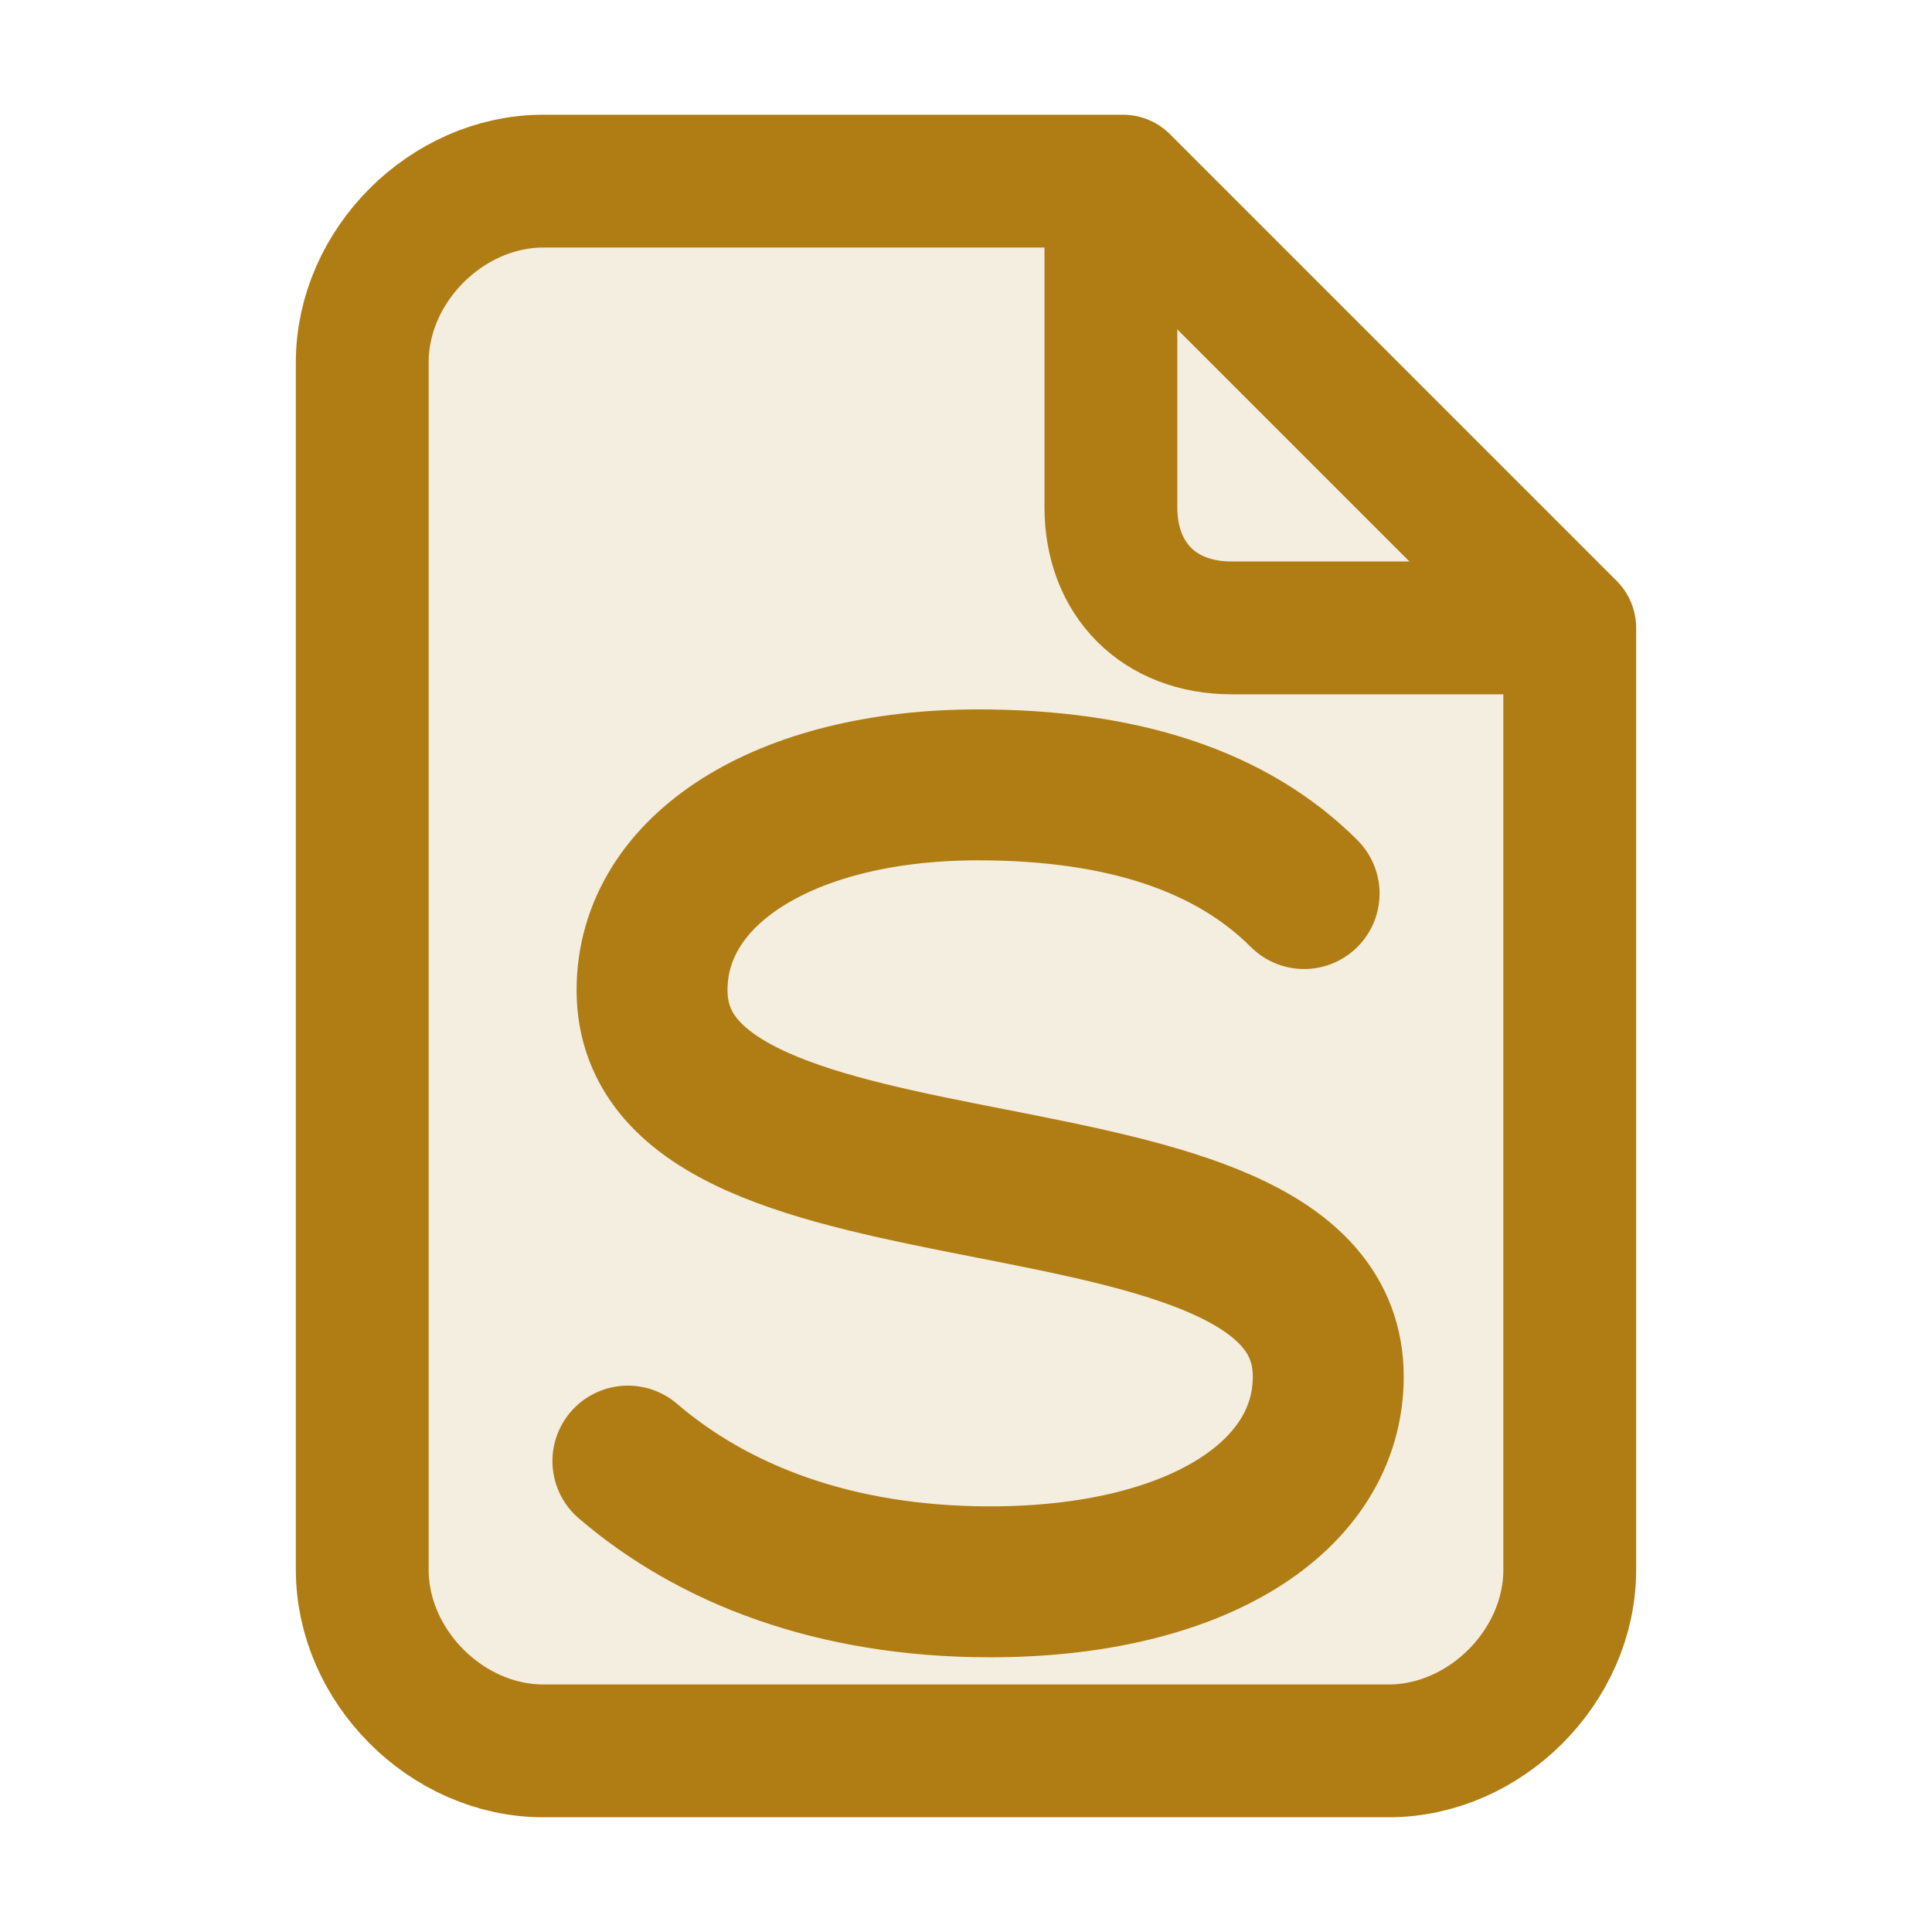
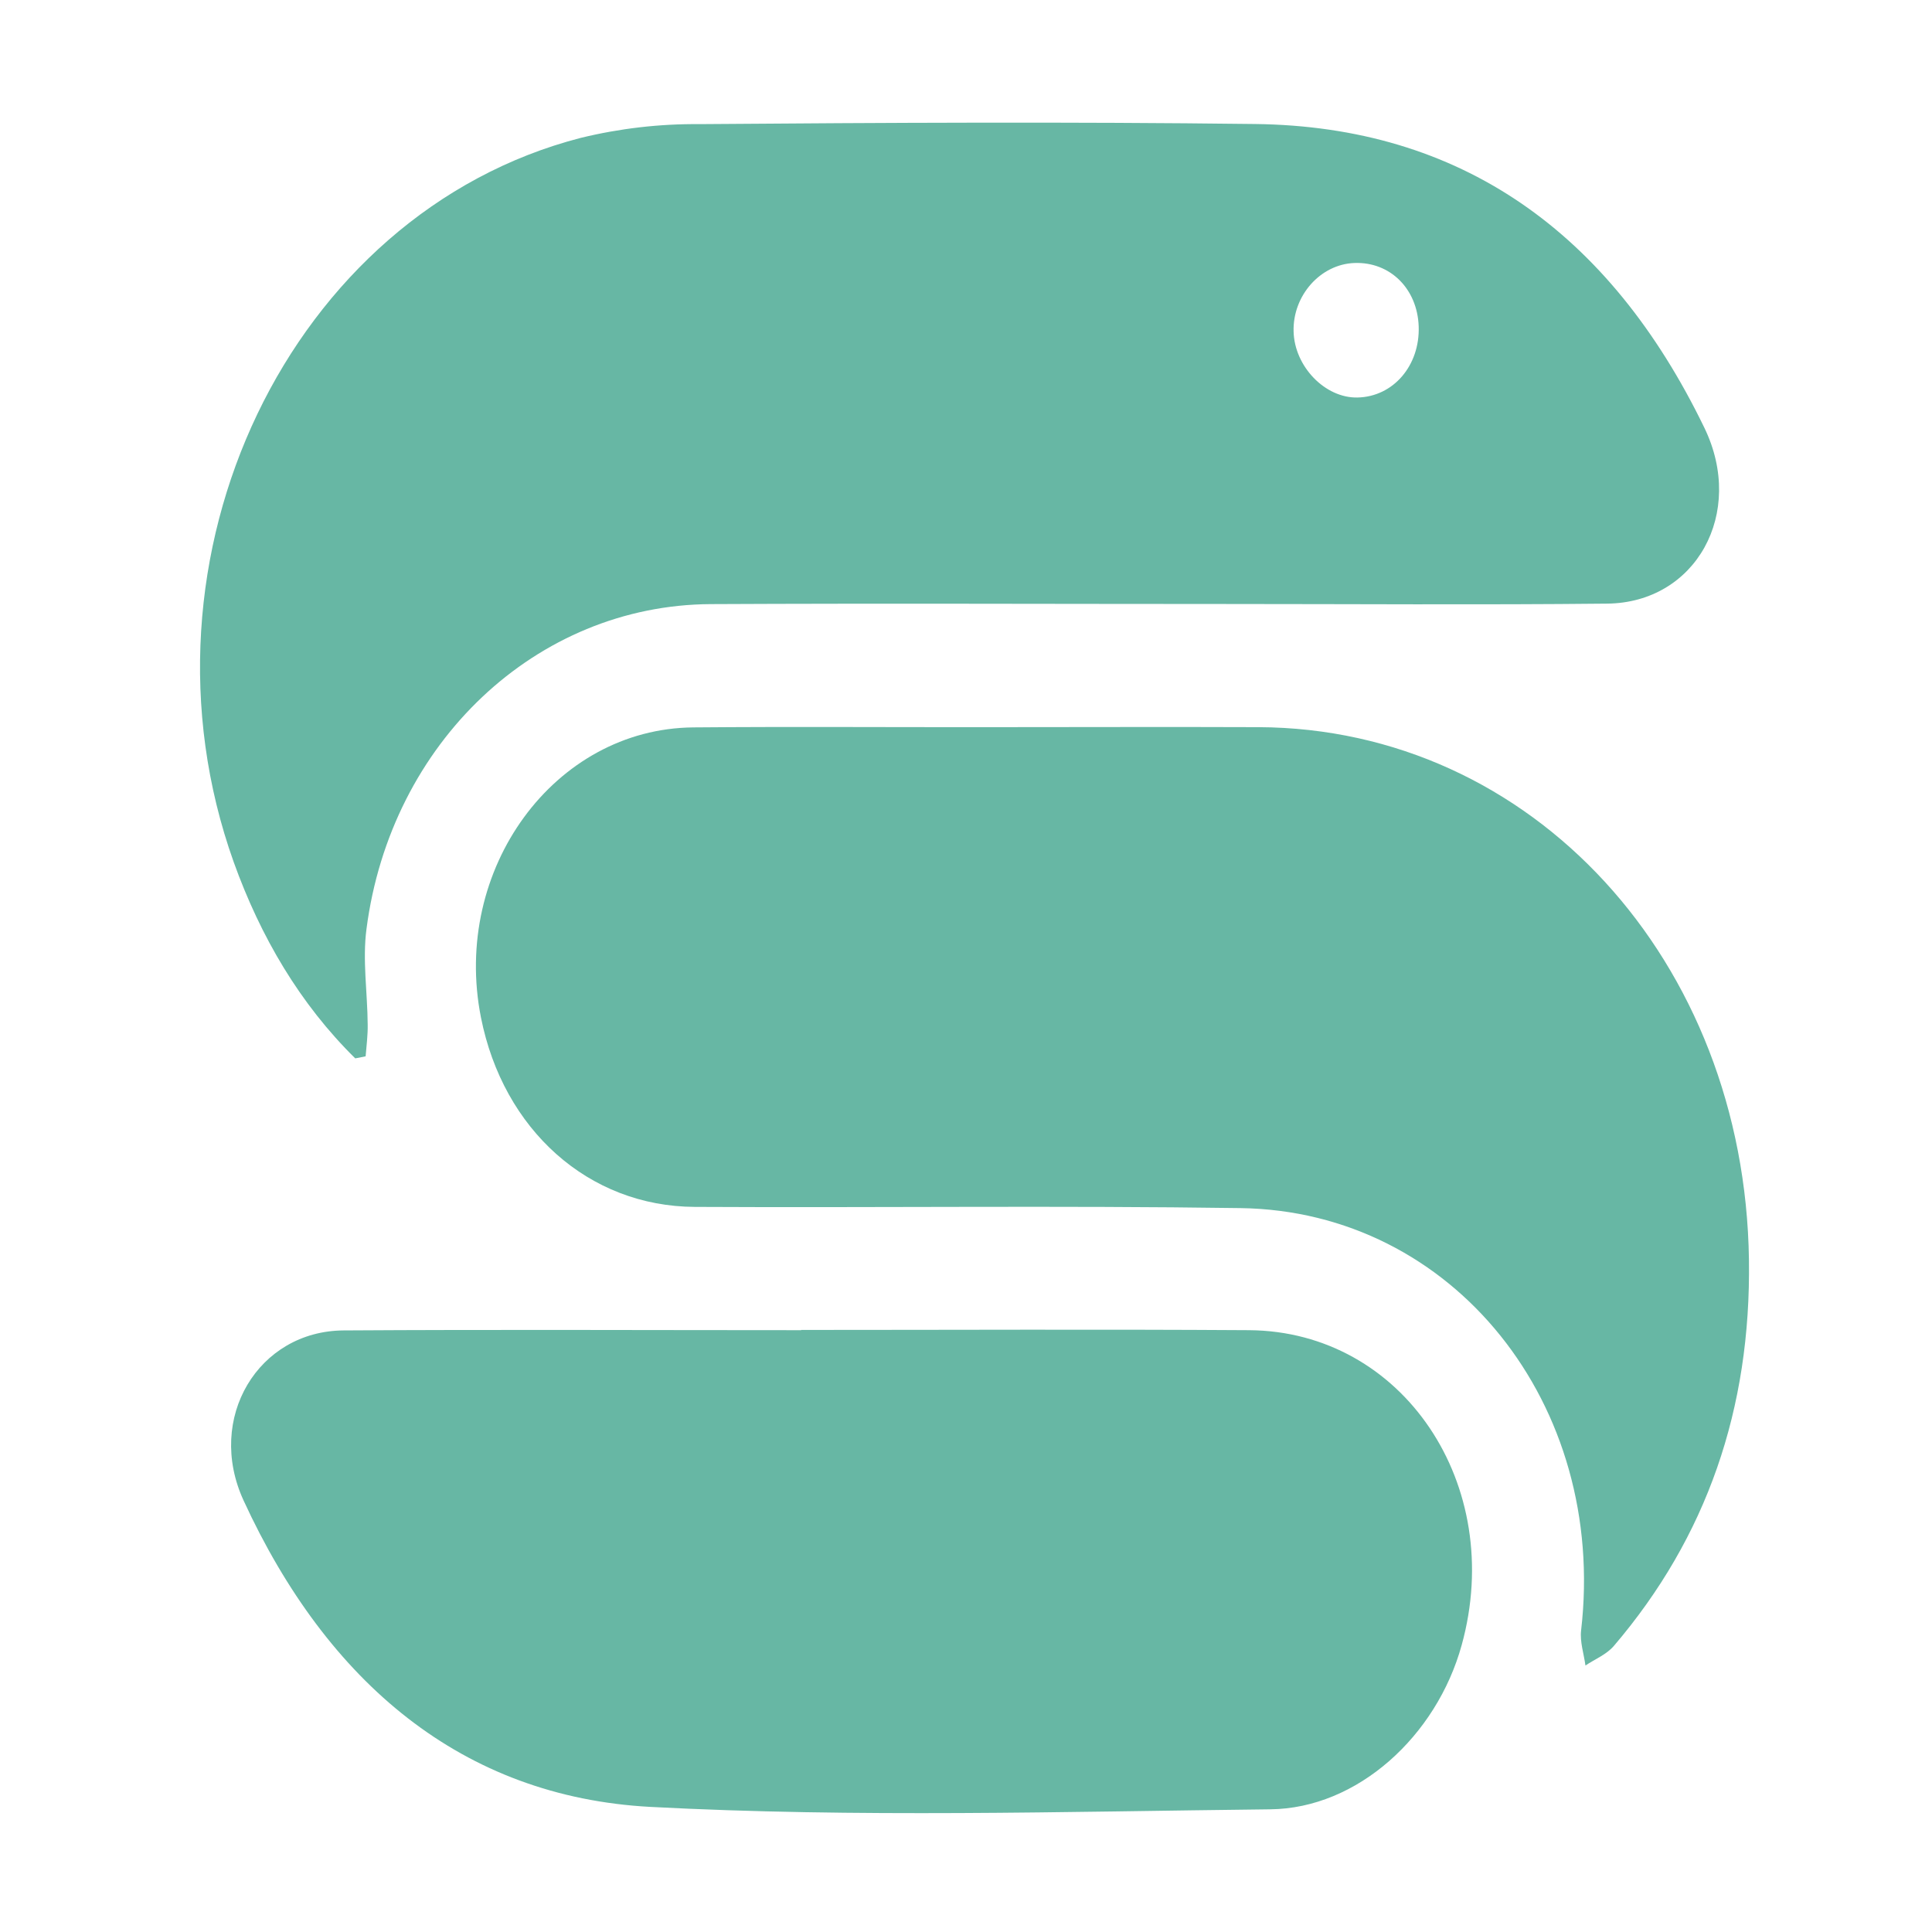
- <svg xmlns="http://www.w3.org/2000/svg" viewBox="0 0 16 16" aria-hidden="true">
-   <path d="M4.5 1.5h4.8L13 5.2v7.8c0 .8-.7 1.5-1.5 1.5h-7c-.8 0-1.5-.7-1.5-1.5V3c0-.8.7-1.5 1.5-1.5z" fill="#b07d14" fill-opacity=".13" stroke="#b07d14" stroke-width="1.1" stroke-linejoin="round" />
-   <path d="M9.2 1.6v2.6c0 .6.4 1 1 1h2.7" fill="none" stroke="#b07d14" stroke-width="1.1" stroke-linejoin="round" />
-   <g fill="none" stroke="#b07d14" stroke-width="1.25" stroke-linecap="round" stroke-linejoin="round">
-     <path d="M10.8 7.4c-.6-.6-1.5-.9-2.7-.9-1.6 0-2.7.7-2.7 1.7 0 2.1 5.6 1.1 5.6 3.2 0 1-1.1 1.7-2.8 1.7-1.3 0-2.3-.4-3-1" />
+ <svg xmlns="http://www.w3.org/2000/svg" viewBox="0 0 16 16" role="img" aria-label="Snakemake">
+   <g transform="matrix(1 0 0 1 0 0)">
+     <path fill="#67b7a4" d="M6.635 11.014c1.237 0 2.473-.006 3.71.002 1.273.009 2.127 1.282 1.76 2.608-.208.754-.864 1.353-1.586 1.36-1.711.019-3.426.07-5.133-.02-1.558-.084-2.674-1.028-3.369-2.538-.313-.681.121-1.403.828-1.408 1.263-.008 2.527-.002 3.79-.002z" />
+     <path fill="#67b7a4" d="M8.19 6.022c.744 0 1.489-.003 2.233 0 2.266.01 4.026 1.934 4.061 4.41.018 1.236-.35 2.298-1.118 3.198-.061.072-.157.11-.236.163-.013-.097-.047-.196-.036-.29.217-1.871-1.058-3.473-2.82-3.498-1.506-.022-3.013-.002-4.52-.01-.88-.004-1.587-.639-1.771-1.569-.243-1.227.607-2.392 1.759-2.402.816-.007 1.632-.001 2.448-.002" />
+     <path fill="#67b7a4" d="M11.242 3.292c.296-.006.518-.264.507-.589-.011-.312-.237-.536-.532-.525-.282.01-.512.27-.504.567.007.29.261.553.529.547m-8.3 5.473c-.457-.45-.784-1.005-1.007-1.627-.9-2.52.466-5.374 2.874-5.996a4 4 0 0 1 .985-.114c1.534-.012 3.067-.02 4.6-.001 1.697.02 2.933.888 3.721 2.516.342.706-.071 1.449-.806 1.456-1.058.011-2.116.003-3.174.003-1.417 0-2.833-.006-4.25.001-1.442.008-2.65 1.145-2.85 2.691-.034.257.008.525.01.788.002.088-.01.177-.017.266z" />
  </g>
</svg>
